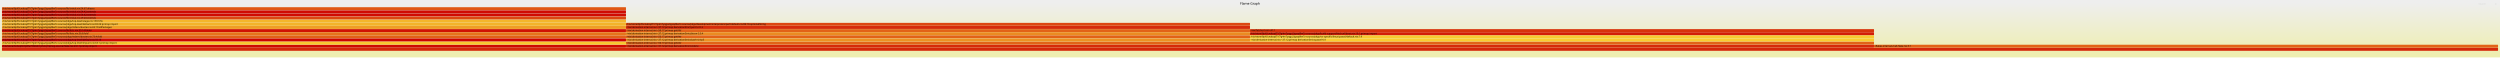
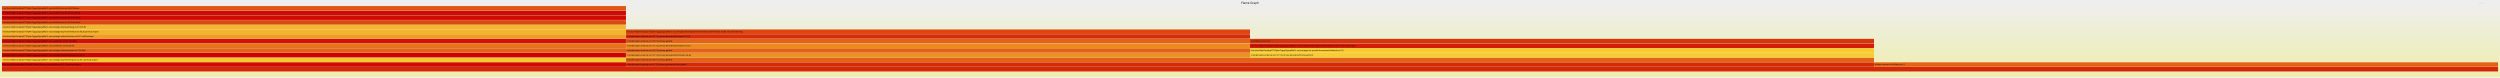
- <svg xmlns="http://www.w3.org/2000/svg" version="1.1" width="12800" height="294" viewBox="0 0 12800 294">
+ <svg xmlns="http://www.w3.org/2000/svg" version="1.1" width="12800" height="396" viewBox="0 0 12800 396">
  <defs>
    <linearGradient id="background" y1="0" y2="1" x1="0" x2="0">
      <stop stop-color="#eeeeee" offset="5%" />
      <stop stop-color="#eeeeb0" offset="95%" />
    </linearGradient>
  </defs>
  <style type="text/css">
- 	text { font-family:Verdana; font-size:12px; fill:rgb(0,0,0); }
+ 	text { font-family:Verdana; font-size:10px; fill:rgb(0,0,0); }
	#search, #ignorecase { opacity:0.1; cursor:pointer; }
	#search:hover, #search.show, #ignorecase:hover, #ignorecase.show { opacity:1; }
	#subtitle { text-anchor:middle; font-color:rgb(160,160,160); }
- 	#title { text-anchor:middle; font-size:17px}
+ 	#title { text-anchor:middle; font-size:15px}
	#unzoom { cursor:pointer; }
	#frames &gt; *:hover { stroke:black; stroke-width:0.5; cursor:pointer; }
	.hide { display:none; }
	.parent { opacity:0.5; }
</style>
-   <rect x="0.0" y="0" width="12800.0" height="294.0" fill="url(#background)" />
-   <text id="title" x="6400.00" y="24">Flame Graph</text>
-   <text id="details" x="10.00" y="277"> </text>
-   <text id="unzoom" x="10.00" y="24" class="hide">Reset Zoom</text>
-   <text id="search" x="12690.00" y="24">Search</text>
-   <text id="ignorecase" x="12774.00" y="24">ic</text>
-   <text id="matched" x="12690.00" y="277"> </text>
+   <rect x="0.0" y="0" width="12800.0" height="396.0" fill="url(#background)" />
+   <text id="title" x="6400.00" y="20">Flame Graph</text>
+   <text id="details" x="10.00" y="381"> </text>
+   <text id="unzoom" x="10.00" y="20" class="hide">Reset Zoom</text>
+   <text id="search" x="12690.00" y="20">Search</text>
+   <text id="ignorecase" x="12774.00" y="20">ic</text>
+   <text id="matched" x="12690.00" y="381"> </text>
  <g id="frames">
    <g>
-       <rect x="6400.0" y="181" width="3195.0" height="15.0" fill="rgb(248,202,48)" rx="2" ry="2" />
-       <text x="6403.00" y="191.5">/nix/store/8ph5cnabqd71f7g4m7yqga2igsqd9w7z-source/pkgs/os-specific/linux/paxctl/default.nix:7:9</text>
+       <rect x="3205.0" y="199" width="3195.0" height="23.0" fill="rgb(226,98,23)" rx="2" ry="2" />
+       <text x="3208.00" y="213.5">&lt;nix/derivation-internal.nix&gt;:50:17:primop getAttr</text>
    </g>
    <g>
-       <rect x="10.0" y="133" width="3195.0" height="15.0" fill="rgb(239,157,37)" rx="2" ry="2" />
-       <text x="13.00" y="143.5">/nix/store/8ph5cnabqd71f7g4m7yqga2igsqd9w7z-source/pkgs/stdenv/booter.nix:69:10:allPackages</text>
+       <rect x="10.0" y="175" width="3195.0" height="23.0" fill="rgb(239,157,37)" rx="2" ry="2" />
+       <text x="13.00" y="189.5">/nix/store/8ph5cnabqd71f7g4m7yqga2igsqd9w7z-source/pkgs/stdenv/booter.nix:69:10:allPackages</text>
    </g>
    <g>
-       <rect x="10.0" y="53" width="3195.0" height="15.0" fill="rgb(207,12,3)" rx="2" ry="2" />
-       <text x="13.00" y="63.5">/nix/store/8ph5cnabqd71f7g4m7yqga2igsqd9w7z-source/lib/trivial.nix:54:42:extends</text>
+       <rect x="10.0" y="127" width="3195.0" height="23.0" fill="rgb(244,182,43)" rx="2" ry="2" />
+       <text x="13.00" y="141.5">/nix/store/8ph5cnabqd71f7g4m7yqga2igsqd9w7z-source/pkgs/top-level/stage.nix:150:3:fix</text>
    </g>
    <g>
-       <rect x="3205.0" y="149" width="3195.0" height="15.0" fill="rgb(226,98,23)" rx="2" ry="2" />
-       <text x="3208.00" y="159.5">&lt;nix/derivation-internal.nix&gt;:50:17:primop getAttr</text>
+       <rect x="3205.0" y="247" width="3195.0" height="23.0" fill="rgb(226,98,23)" rx="2" ry="2" />
+       <text x="3208.00" y="261.5">&lt;nix/derivation-internal.nix&gt;:50:17:primop getAttr</text>
    </g>
    <g>
-       <rect x="6400.0" y="165" width="3195.0" height="15.0" fill="rgb(211,30,7)" rx="2" ry="2" />
-       <text x="6403.00" y="175.5">/nix/store/8ph5cnabqd71f7g4m7yqga2igsqd9w7z-source/pkgs/build-support/fetchurl/boot.nix:10:1:primop import</text>
+       <rect x="10.0" y="247" width="3195.0" height="23.0" fill="rgb(226,96,23)" rx="2" ry="2" />
+       <text x="13.00" y="261.5">/nix/store/8ph5cnabqd71f7g4m7yqga2igsqd9w7z-source/pkgs/stdenv/booter.nix:73:4:fold</text>
    </g>
    <g>
-       <rect x="6400.0" y="149" width="3195.0" height="15.0" fill="rgb(216,51,12)" rx="2" ry="2" />
-       <text x="6403.00" y="159.5">&lt;nix/fetchurl.nix&gt;:41:1</text>
+       <rect x="9595.0" y="319" width="3195.0" height="23.0" fill="rgb(226,98,23)" rx="2" ry="2" />
+       <text x="9598.00" y="333.5">«flakes-internal»/call-flake.nix:5:1</text>
    </g>
    <g>
-       <rect x="10.0" y="229" width="3195.0" height="15.0" fill="rgb(206,8,2)" rx="2" ry="2" />
-       <text x="13.00" y="239.5">/nix/store/6v3sq8m0y8fa795k04r7yrkncj1lqmcg-source/flake.nix:23:17:primop import</text>
+       <rect x="3205.0" y="319" width="6390.0" height="23.0" fill="rgb(214,41,9)" rx="2" ry="2" />
+       <text x="3208.00" y="333.5">&lt;nix/derivation-internal.nix&gt;:37:12:primop derivationStrict:stdenv</text>
    </g>
    <g>
-       <rect x="3205.0" y="213" width="6390.0" height="15.0" fill="rgb(226,98,23)" rx="2" ry="2" />
-       <text x="3208.00" y="223.5">&lt;nix/derivation-internal.nix&gt;:50:17:primop getAttr</text>
+       <rect x="10.0" y="223" width="3195.0" height="23.0" fill="rgb(230,115,27)" rx="2" ry="2" />
+       <text x="13.00" y="237.5">/nix/store/8ph5cnabqd71f7g4m7yqga2igsqd9w7z-source/lib/lists.nix:36:8:fold'</text>
    </g>
    <g>
-       <rect x="10.0" y="69" width="3195.0" height="15.0" fill="rgb(207,12,3)" rx="2" ry="2" />
-       <text x="13.00" y="79.5">/nix/store/8ph5cnabqd71f7g4m7yqga2igsqd9w7z-source/lib/trivial.nix:54:42:extends</text>
+       <rect x="3205.0" y="151" width="3195.0" height="23.0" fill="rgb(220,71,17)" rx="2" ry="2" />
+       <text x="3208.00" y="165.5">/nix/store/8ph5cnabqd71f7g4m7yqga2igsqd9w7z-source/pkgs/development/interpreters/perl/default.nix:86:16:optionalString</text>
    </g>
    <g>
-       <rect x="3205.0" y="165" width="3195.0" height="15.0" fill="rgb(235,139,33)" rx="2" ry="2" />
-       <text x="3208.00" y="175.5">&lt;nix/derivation-internal.nix&gt;:37:12:primop derivationStrict:bison-3.0.4</text>
+       <rect x="3205.0" y="271" width="3195.0" height="23.0" fill="rgb(236,146,35)" rx="2" ry="2" />
+       <text x="3208.00" y="285.5">&lt;nix/derivation-internal.nix&gt;:37:12:primop derivationStrict:bash-4.4-p5</text>
    </g>
    <g>
-       <rect x="9595.0" y="229" width="3195.0" height="15.0" fill="rgb(226,98,23)" rx="2" ry="2" />
-       <text x="9598.00" y="239.5">«flakes-internal»/call-flake.nix:5:1</text>
+       <rect x="3205.0" y="295" width="6390.0" height="23.0" fill="rgb(226,98,23)" rx="2" ry="2" />
+       <text x="3208.00" y="309.5">&lt;nix/derivation-internal.nix&gt;:50:17:primop getAttr</text>
    </g>
    <g>
-       <rect x="6400.0" y="197" width="3195.0" height="15.0" fill="rgb(249,205,49)" rx="2" ry="2" />
-       <text x="6403.00" y="207.5">&lt;nix/derivation-internal.nix&gt;:37:12:primop derivationStrict:paxctl-0.9</text>
+       <rect x="10.0" y="79" width="3195.0" height="23.0" fill="rgb(207,12,3)" rx="2" ry="2" />
+       <text x="13.00" y="93.5">/nix/store/8ph5cnabqd71f7g4m7yqga2igsqd9w7z-source/lib/trivial.nix:54:42:extends</text>
    </g>
    <g>
-       <rect x="10.0" y="213" width="3195.0" height="15.0" fill="rgb(248,199,47)" rx="2" ry="2" />
-       <text x="13.00" y="223.5">/nix/store/8ph5cnabqd71f7g4m7yqga2igsqd9w7z-source/pkgs/top-level/impure.nix:63:1:primop import</text>
+       <rect x="3205.0" y="223" width="3195.0" height="23.0" fill="rgb(235,139,33)" rx="2" ry="2" />
+       <text x="3208.00" y="237.5">&lt;nix/derivation-internal.nix&gt;:37:12:primop derivationStrict:bison-3.0.4</text>
    </g>
    <g>
-       <rect x="10.0" y="37" width="3195.0" height="15.0" fill="rgb(224,87,20)" rx="2" ry="2" />
-       <text x="13.00" y="47.5">/nix/store/8ph5cnabqd71f7g4m7yqga2igsqd9w7z-source/lib/trivial.nix:54:67:aliases</text>
+       <rect x="10.0" y="151" width="3195.0" height="23.0" fill="rgb(243,179,42)" rx="2" ry="2" />
+       <text x="13.00" y="165.5">/nix/store/8ph5cnabqd71f7g4m7yqga2igsqd9w7z-source/pkgs/top-level/default.nix:83:26:primop import</text>
    </g>
    <g>
-       <rect x="3205.0" y="117" width="3195.0" height="15.0" fill="rgb(220,71,17)" rx="2" ry="2" />
-       <text x="3208.00" y="127.5">/nix/store/8ph5cnabqd71f7g4m7yqga2igsqd9w7z-source/pkgs/development/interpreters/perl/default.nix:86:16:optionalString</text>
+       <rect x="6400.0" y="271" width="3195.0" height="23.0" fill="rgb(249,205,49)" rx="2" ry="2" />
+       <text x="6403.00" y="285.5">&lt;nix/derivation-internal.nix&gt;:37:12:primop derivationStrict:paxctl-0.9</text>
    </g>
    <g>
-       <rect x="10.0" y="181" width="3195.0" height="15.0" fill="rgb(226,96,23)" rx="2" ry="2" />
-       <text x="13.00" y="191.5">/nix/store/8ph5cnabqd71f7g4m7yqga2igsqd9w7z-source/pkgs/stdenv/booter.nix:73:4:fold</text>
+       <rect x="3205.0" y="175" width="3195.0" height="23.0" fill="rgb(214,44,10)" rx="2" ry="2" />
+       <text x="3208.00" y="189.5">&lt;nix/derivation-internal.nix&gt;:37:12:primop derivationStrict:perl-5.22.3</text>
    </g>
    <g>
-       <rect x="3205.0" y="229" width="6390.0" height="15.0" fill="rgb(214,41,9)" rx="2" ry="2" />
-       <text x="3208.00" y="239.5">&lt;nix/derivation-internal.nix&gt;:37:12:primop derivationStrict:stdenv</text>
+       <rect x="6400.0" y="199" width="3195.0" height="23.0" fill="rgb(216,51,12)" rx="2" ry="2" />
+       <text x="6403.00" y="213.5">&lt;nix/fetchurl.nix&gt;:41:1</text>
    </g>
    <g>
-       <rect x="3205.0" y="181" width="3195.0" height="15.0" fill="rgb(226,98,23)" rx="2" ry="2" />
-       <text x="3208.00" y="191.5">&lt;nix/derivation-internal.nix&gt;:50:17:primop getAttr</text>
+       <rect x="10.0" y="31" width="3195.0" height="23.0" fill="rgb(224,87,20)" rx="2" ry="2" />
+       <text x="13.00" y="45.5">/nix/store/8ph5cnabqd71f7g4m7yqga2igsqd9w7z-source/lib/trivial.nix:54:67:aliases</text>
    </g>
    <g>
-       <rect x="10.0" y="149" width="3195.0" height="15.0" fill="rgb(208,18,4)" rx="2" ry="2" />
-       <text x="13.00" y="159.5">/nix/store/8ph5cnabqd71f7g4m7yqga2igsqd9w7z-source/lib/lists.nix:35:14:folder</text>
+       <rect x="6400.0" y="247" width="3195.0" height="23.0" fill="rgb(248,202,48)" rx="2" ry="2" />
+       <text x="6403.00" y="261.5">/nix/store/8ph5cnabqd71f7g4m7yqga2igsqd9w7z-source/pkgs/os-specific/linux/paxctl/default.nix:7:9</text>
    </g>
    <g>
-       <rect x="3205.0" y="197" width="3195.0" height="15.0" fill="rgb(236,146,35)" rx="2" ry="2" />
-       <text x="3208.00" y="207.5">&lt;nix/derivation-internal.nix&gt;:37:12:primop derivationStrict:bash-4.4-p5</text>
+       <rect x="10.0" y="295" width="3195.0" height="23.0" fill="rgb(248,199,47)" rx="2" ry="2" />
+       <text x="13.00" y="309.5">/nix/store/8ph5cnabqd71f7g4m7yqga2igsqd9w7z-source/pkgs/top-level/impure.nix:63:1:primop import</text>
    </g>
    <g>
-       <rect x="10.0" y="85" width="3195.0" height="15.0" fill="rgb(220,72,17)" rx="2" ry="2" />
-       <text x="13.00" y="95.5">/nix/store/8ph5cnabqd71f7g4m7yqga2igsqd9w7z-source/lib/trivial.nix:29:20:extends</text>
+       <rect x="6400.0" y="223" width="3195.0" height="23.0" fill="rgb(211,30,7)" rx="2" ry="2" />
+       <text x="6403.00" y="237.5">/nix/store/8ph5cnabqd71f7g4m7yqga2igsqd9w7z-source/pkgs/build-support/fetchurl/boot.nix:10:1:primop import</text>
    </g>
    <g>
-       <rect x="10.0" y="165" width="3195.0" height="15.0" fill="rgb(230,115,27)" rx="2" ry="2" />
-       <text x="13.00" y="175.5">/nix/store/8ph5cnabqd71f7g4m7yqga2igsqd9w7z-source/lib/lists.nix:36:8:fold'</text>
+       <rect x="10.0" y="343" width="12780.0" height="23.0" fill="rgb(213,39,9)" rx="2" ry="2" />
+       <text x="13.00" y="357.5" />
    </g>
    <g>
-       <rect x="10.0" y="197" width="3195.0" height="15.0" fill="rgb(205,3,0)" rx="2" ry="2" />
-       <text x="13.00" y="207.5">/nix/store/8ph5cnabqd71f7g4m7yqga2igsqd9w7z-source/pkgs/top-level/default.nix:93:10</text>
+       <rect x="10.0" y="55" width="3195.0" height="23.0" fill="rgb(207,12,3)" rx="2" ry="2" />
+       <text x="13.00" y="69.5">/nix/store/8ph5cnabqd71f7g4m7yqga2igsqd9w7z-source/lib/trivial.nix:54:42:extends</text>
    </g>
    <g>
-       <rect x="10.0" y="101" width="3195.0" height="15.0" fill="rgb(244,182,43)" rx="2" ry="2" />
-       <text x="13.00" y="111.5">/nix/store/8ph5cnabqd71f7g4m7yqga2igsqd9w7z-source/pkgs/top-level/stage.nix:150:3:fix</text>
+       <rect x="10.0" y="103" width="3195.0" height="23.0" fill="rgb(220,72,17)" rx="2" ry="2" />
+       <text x="13.00" y="117.5">/nix/store/8ph5cnabqd71f7g4m7yqga2igsqd9w7z-source/lib/trivial.nix:29:20:extends</text>
    </g>
    <g>
-       <rect x="10.0" y="245" width="12780.0" height="15.0" fill="rgb(213,39,9)" rx="2" ry="2" />
-       <text x="13.00" y="255.5" />
+       <rect x="10.0" y="199" width="3195.0" height="23.0" fill="rgb(208,18,4)" rx="2" ry="2" />
+       <text x="13.00" y="213.5">/nix/store/8ph5cnabqd71f7g4m7yqga2igsqd9w7z-source/lib/lists.nix:35:14:folder</text>
    </g>
    <g>
-       <rect x="3205.0" y="133" width="3195.0" height="15.0" fill="rgb(214,44,10)" rx="2" ry="2" />
-       <text x="3208.00" y="143.5">&lt;nix/derivation-internal.nix&gt;:37:12:primop derivationStrict:perl-5.22.3</text>
+       <rect x="10.0" y="319" width="3195.0" height="23.0" fill="rgb(206,8,2)" rx="2" ry="2" />
+       <text x="13.00" y="333.5">/nix/store/6v3sq8m0y8fa795k04r7yrkncj1lqmcg-source/flake.nix:23:17:primop import</text>
    </g>
    <g>
-       <rect x="10.0" y="117" width="3195.0" height="15.0" fill="rgb(243,179,42)" rx="2" ry="2" />
-       <text x="13.00" y="127.5">/nix/store/8ph5cnabqd71f7g4m7yqga2igsqd9w7z-source/pkgs/top-level/default.nix:83:26:primop import</text>
+       <rect x="10.0" y="271" width="3195.0" height="23.0" fill="rgb(205,3,0)" rx="2" ry="2" />
+       <text x="13.00" y="285.5">/nix/store/8ph5cnabqd71f7g4m7yqga2igsqd9w7z-source/pkgs/top-level/default.nix:93:10</text>
    </g>
  </g>
</svg>
